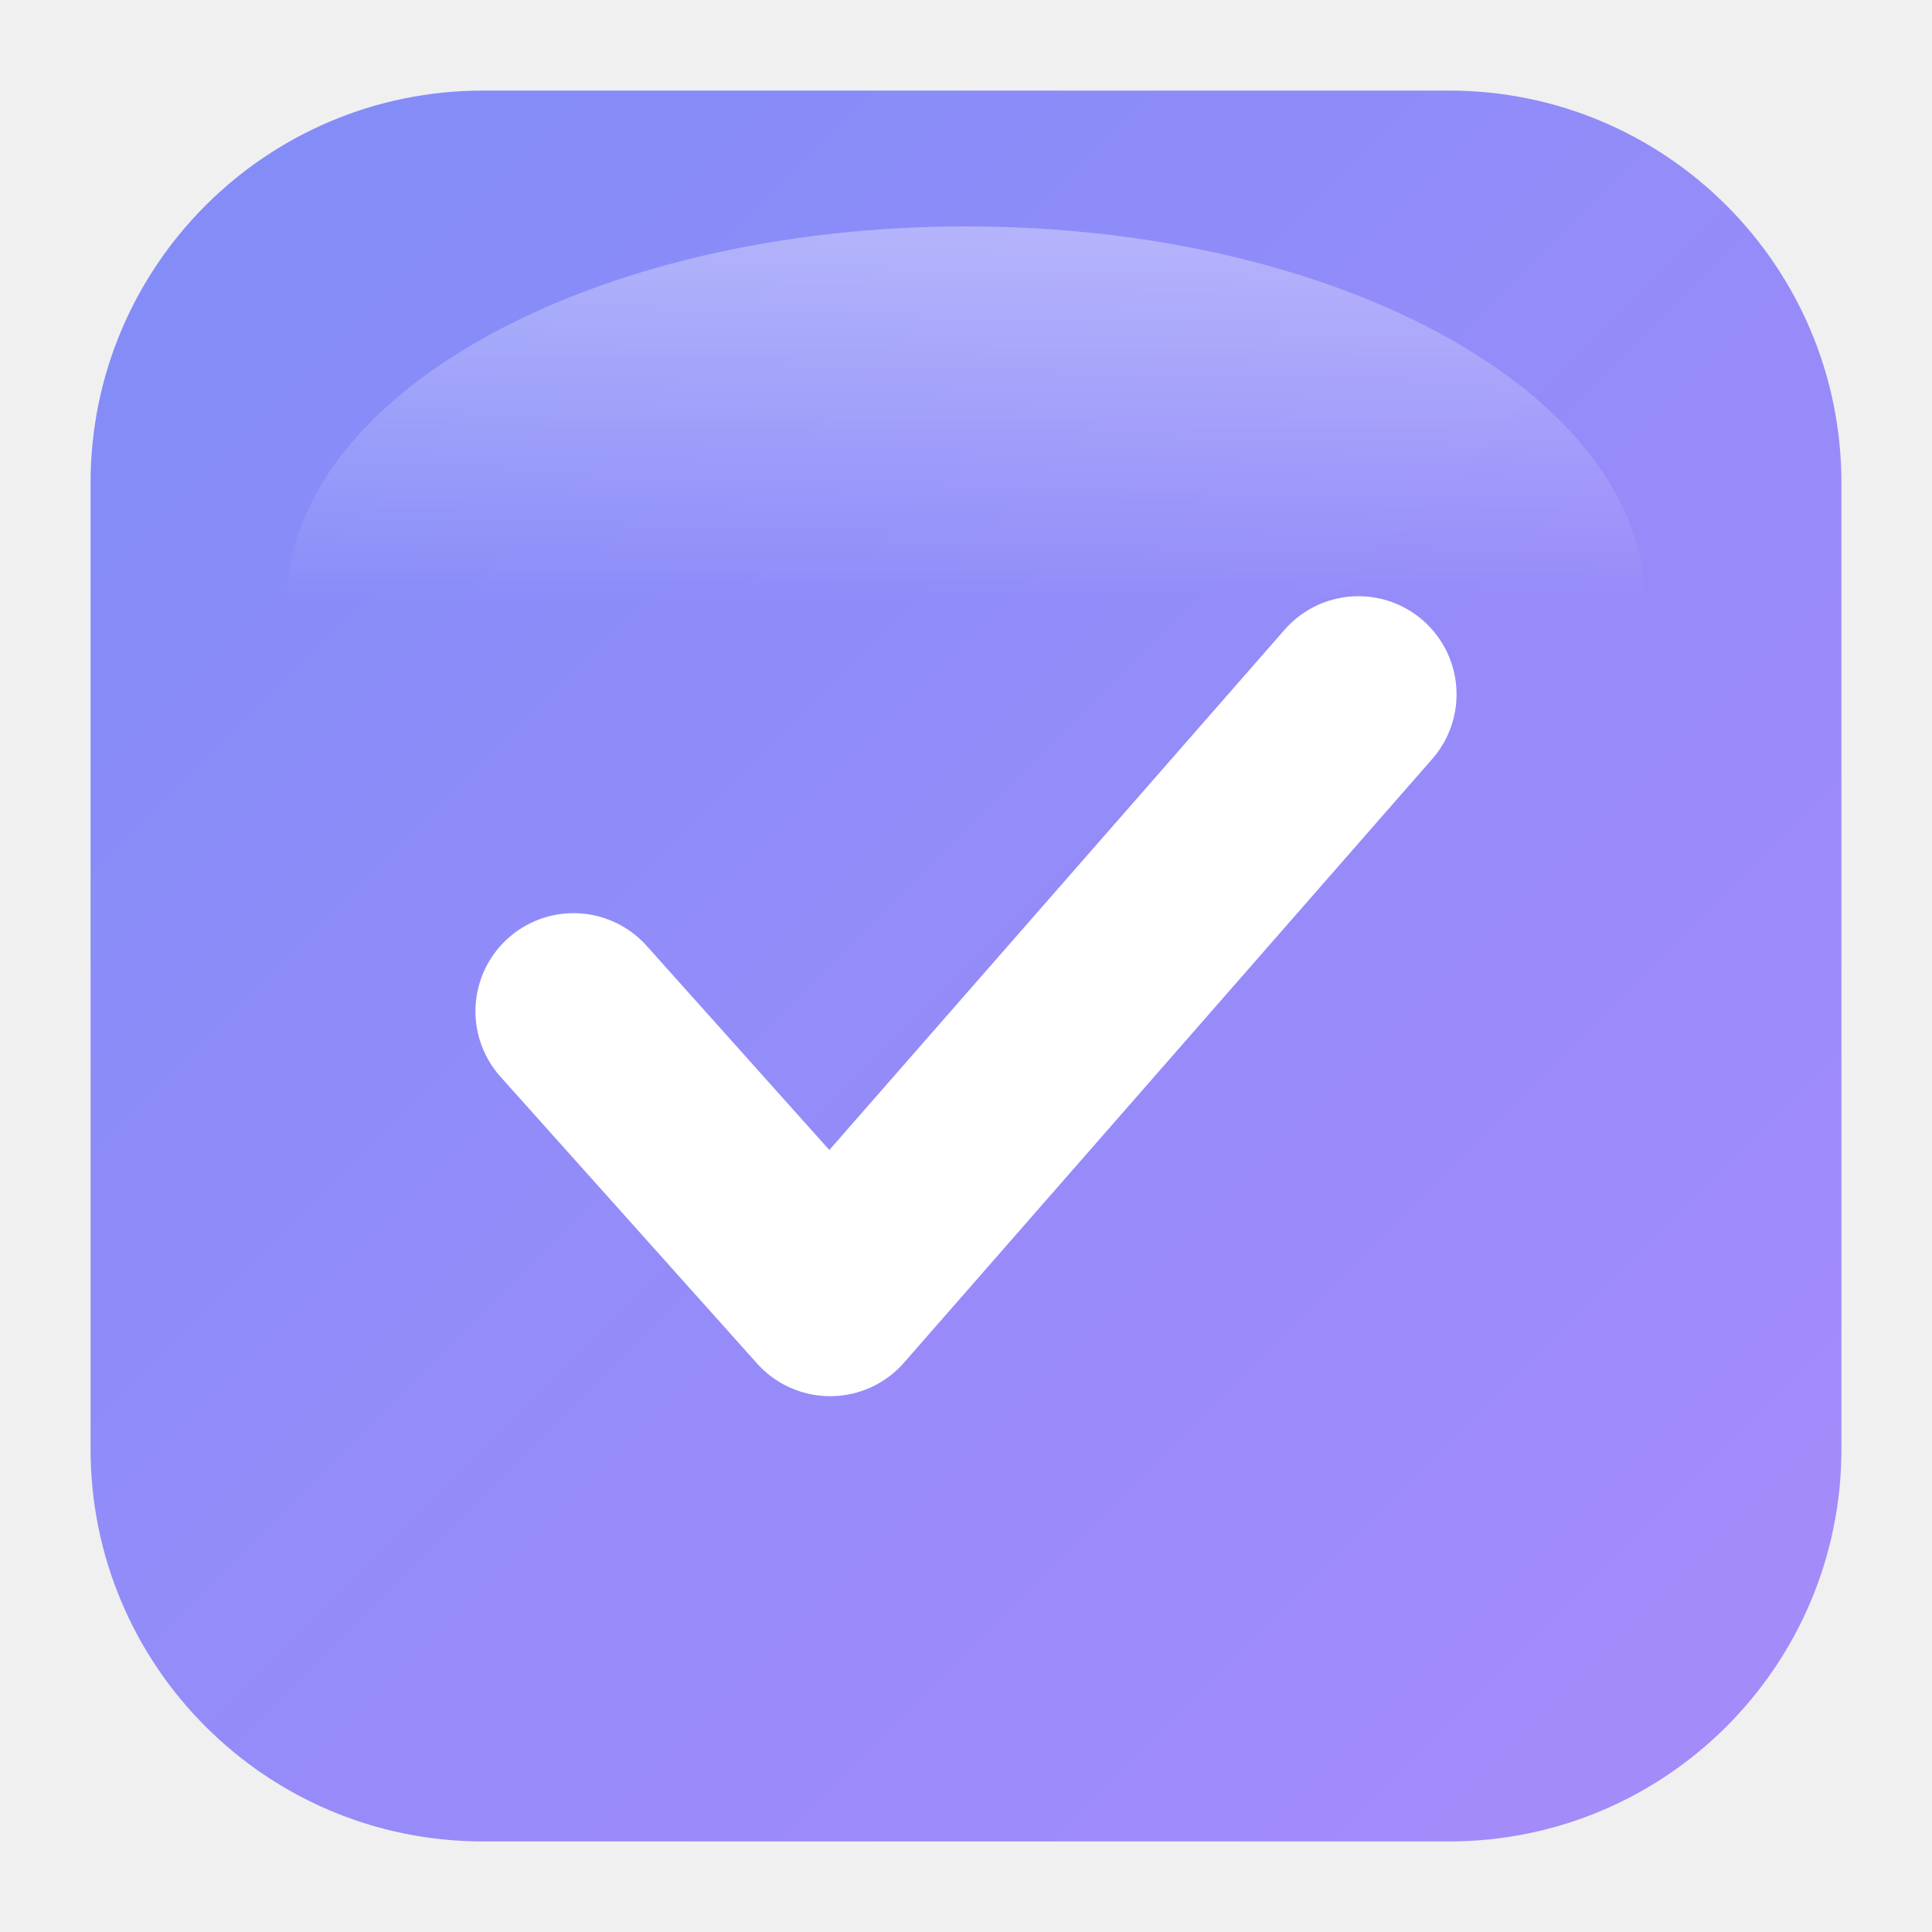
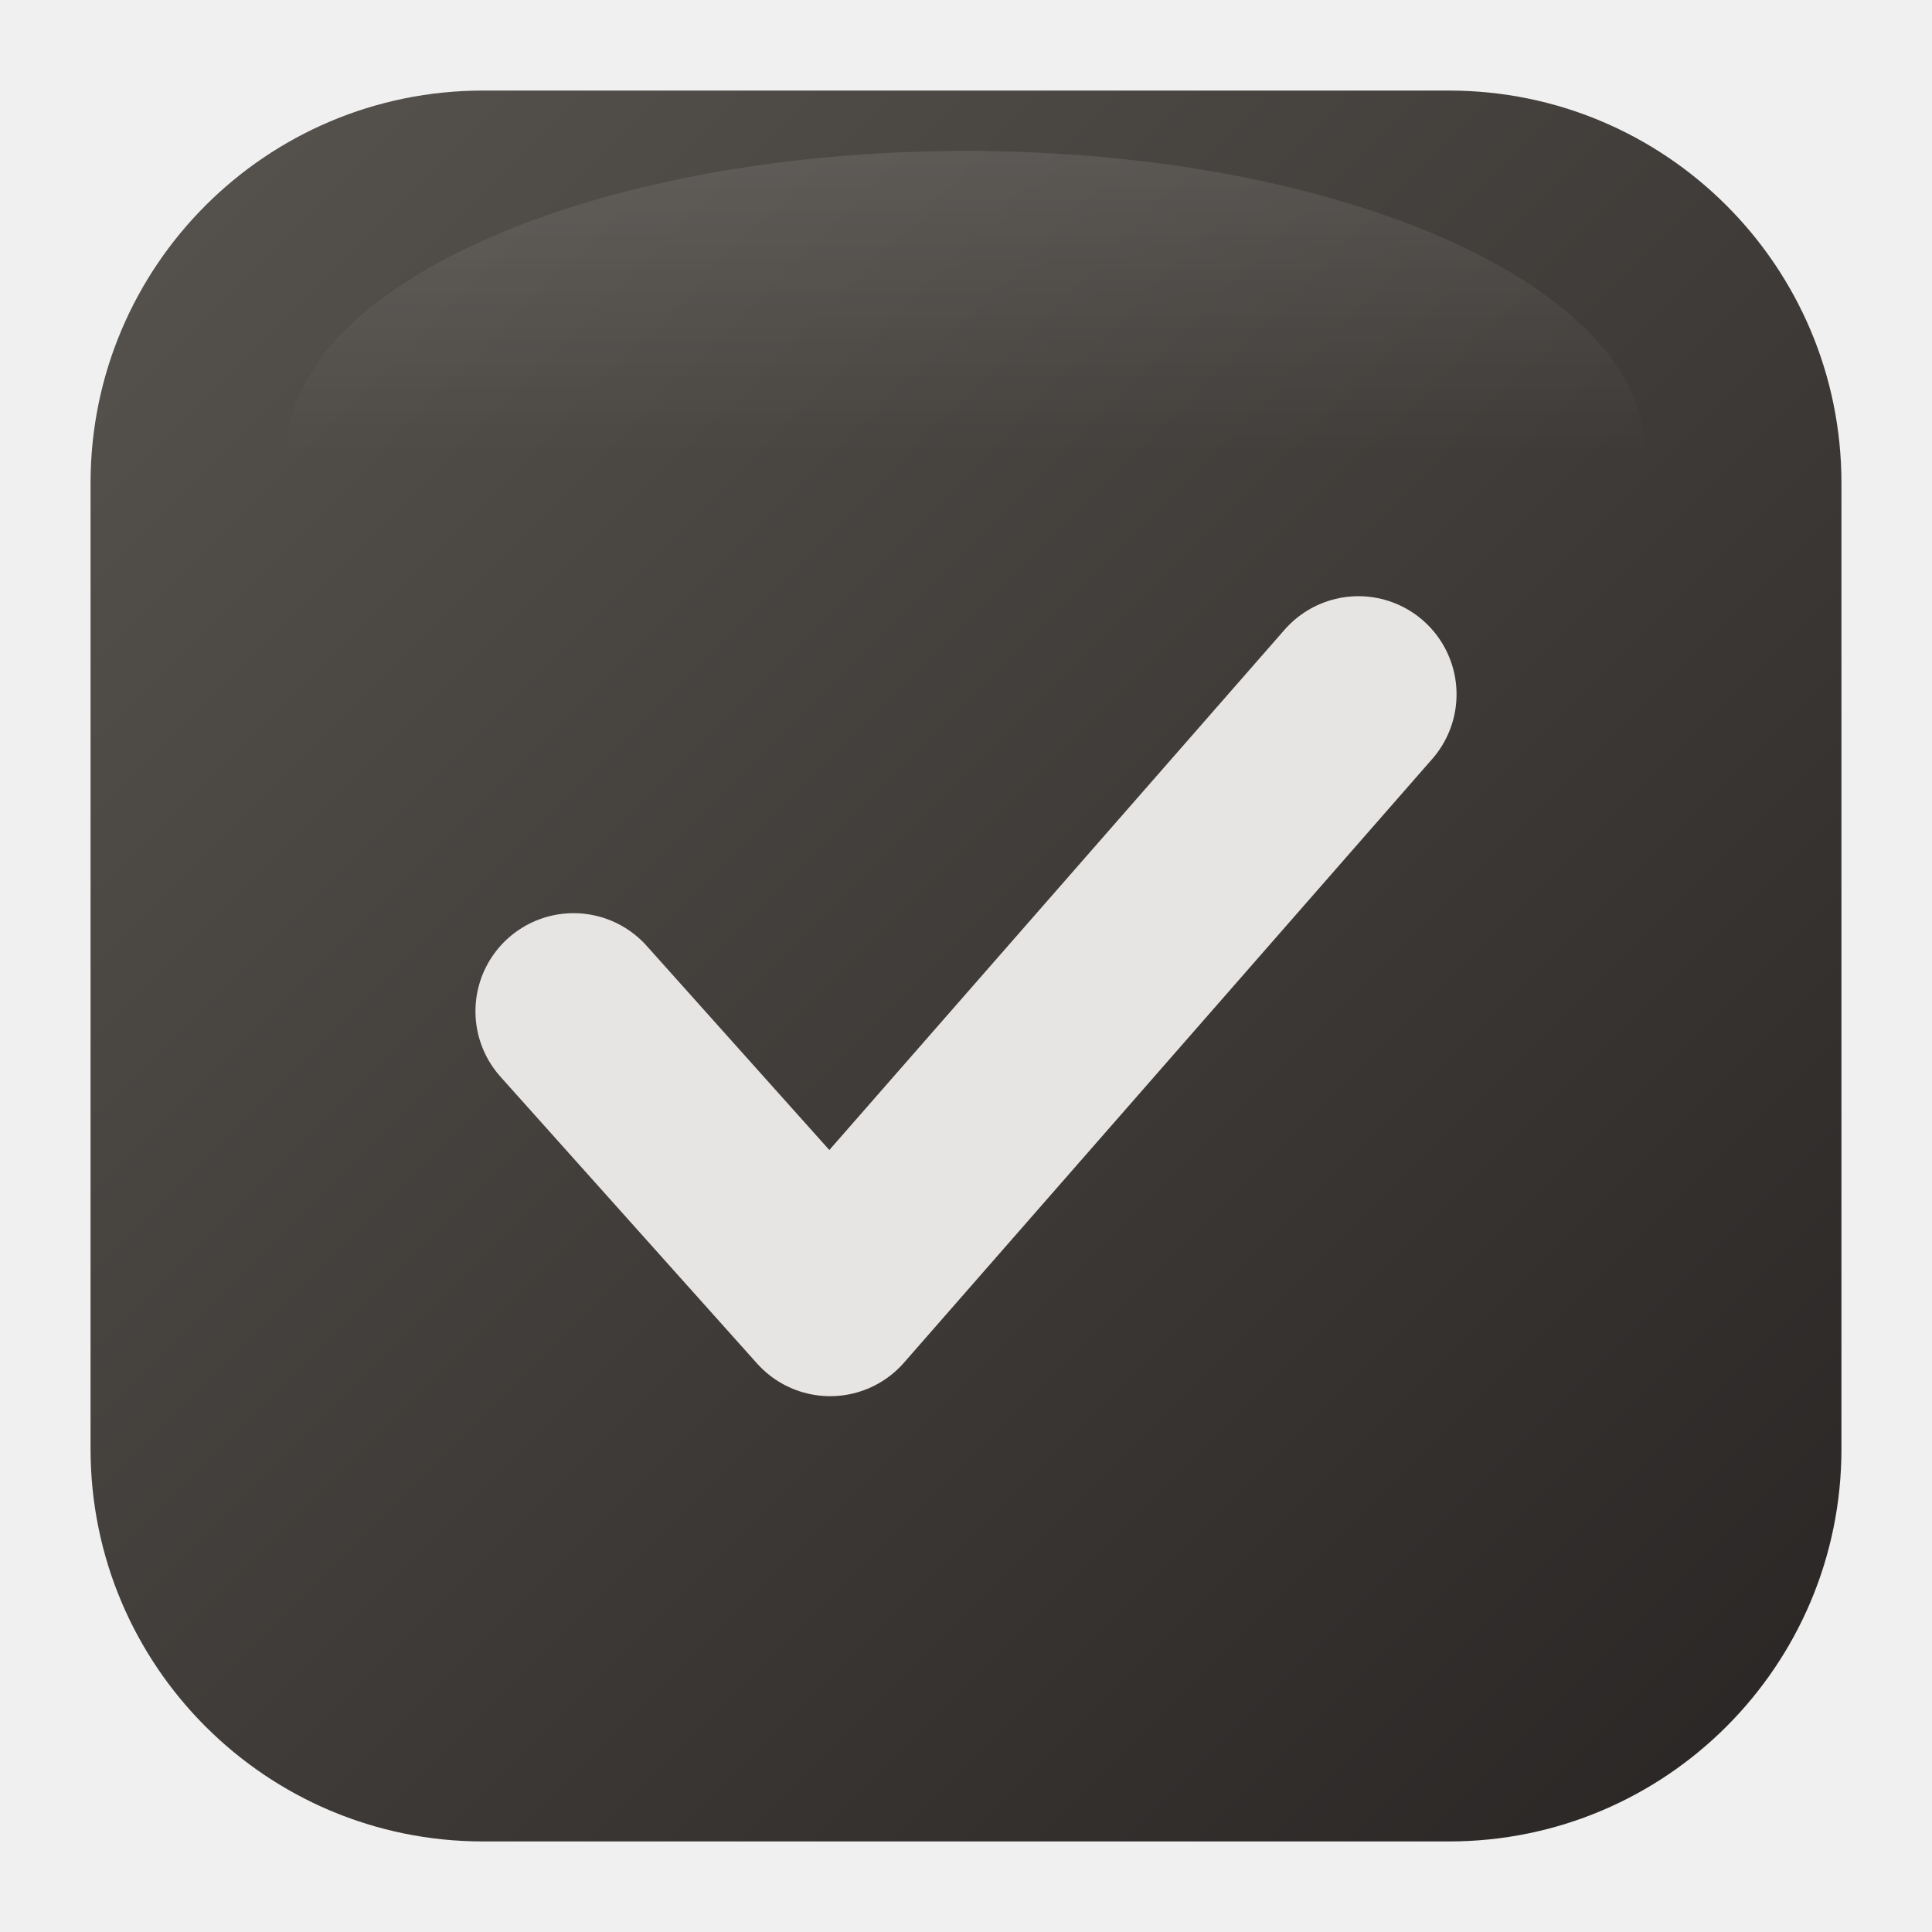
<svg xmlns="http://www.w3.org/2000/svg" width="512" height="512" viewBox="0 0 512 512" fill="none">
  <defs>
-     <linearGradient id="softIndigo" x1="0%" y1="0%" x2="100%" y2="100%">
-       <stop offset="0%" stop-color="#818CF8" />
-       <stop offset="100%" stop-color="#A78BFA" />
+     <linearGradient id="premiumStone" x1="0%" y1="0%" x2="100%" y2="100%">
+       <stop offset="0%" stop-color="#57534E" />
+       <stop offset="100%" stop-color="#292524" />
    </linearGradient>
-     <linearGradient id="highlight" x1="50%" y1="0%" x2="50%" y2="50%">
-       <stop offset="0%" stop-color="white" stop-opacity="0.35" />
+     <linearGradient id="glow" x1="50%" y1="0%" x2="50%" y2="50%">
+       <stop offset="0%" stop-color="white" stop-opacity="0.1" />
      <stop offset="100%" stop-color="white" stop-opacity="0" />
    </linearGradient>
  </defs>
-   <rect x="24" y="24" width="464" height="464" rx="104" fill="url(#softIndigo)" />
-   <ellipse cx="256" cy="160" rx="180" ry="100" fill="url(#highlight)" />
-   <path d="M 152 268 L 220 344 L 360 184" stroke="white" stroke-width="52" stroke-linecap="round" stroke-linejoin="round" fill="none" />
+   <rect x="24" y="24" width="464" height="464" rx="104" fill="url(#premiumStone)" />
+   <ellipse cx="256" cy="120" rx="180" ry="80" fill="url(#glow)" />
+   <path d="M 152 268 L 220 344 L 360 184" stroke="#E7E5E4" stroke-width="52" stroke-linecap="round" stroke-linejoin="round" fill="none" />
</svg>
